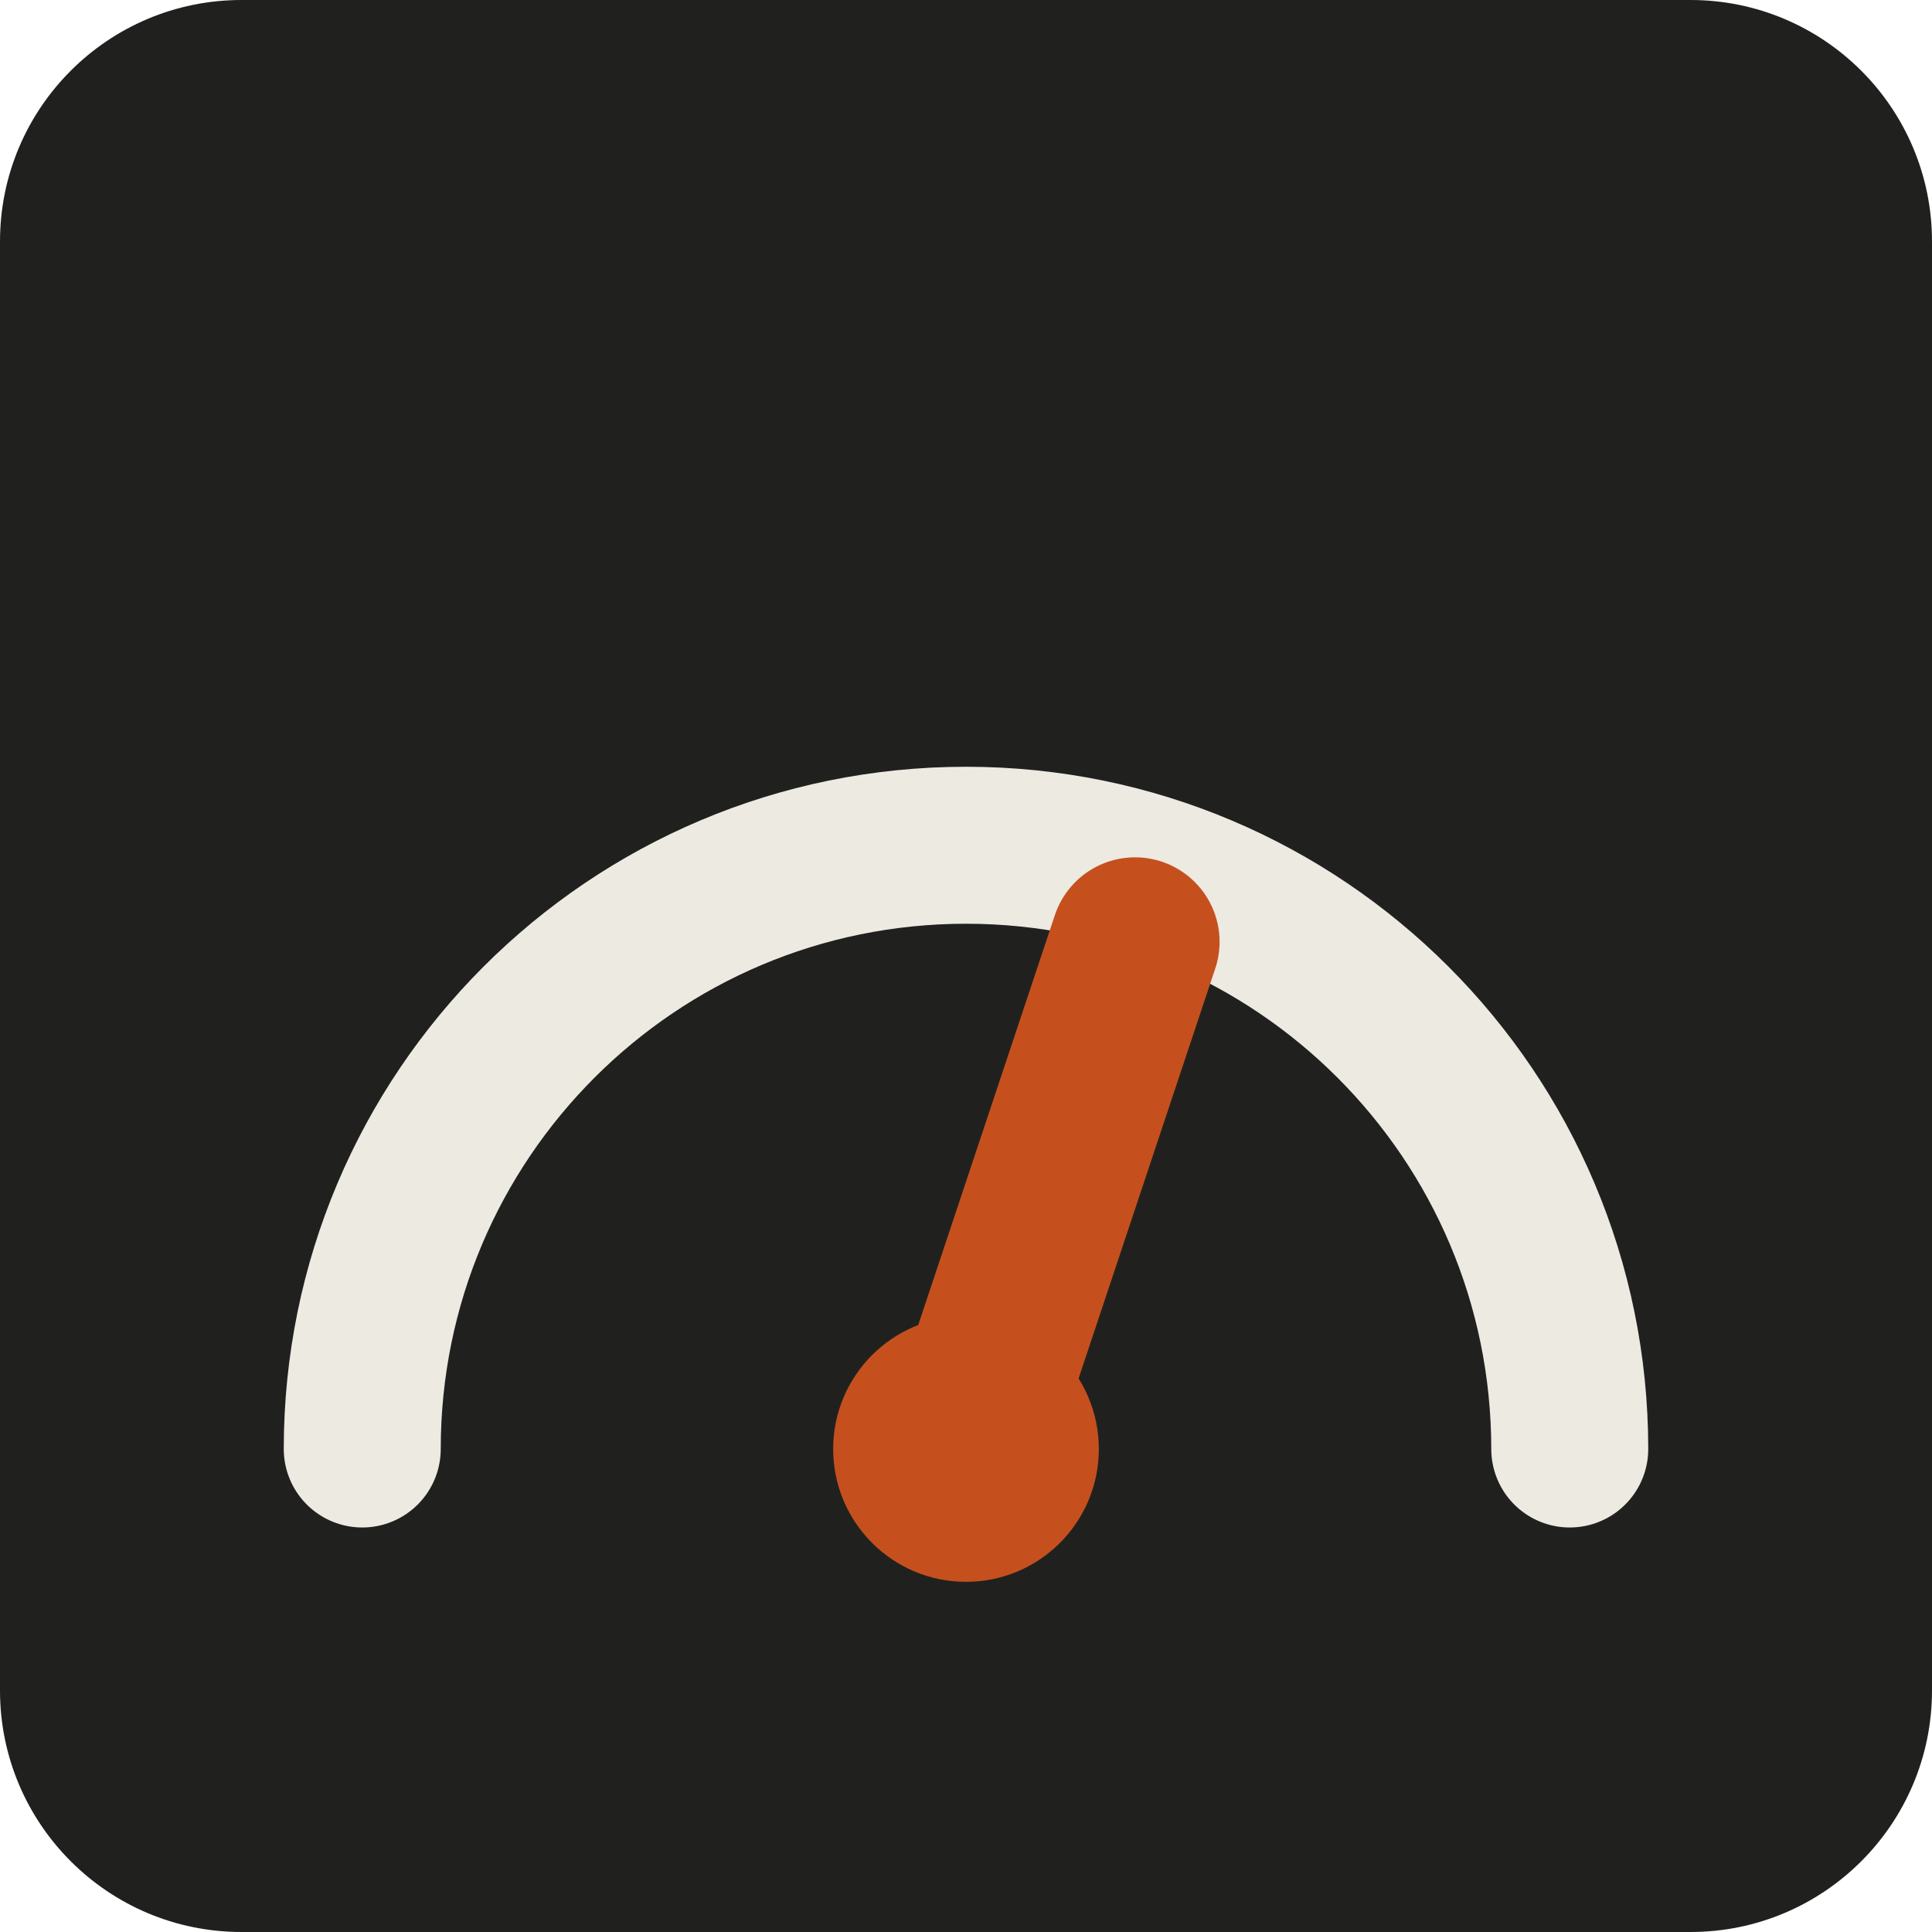
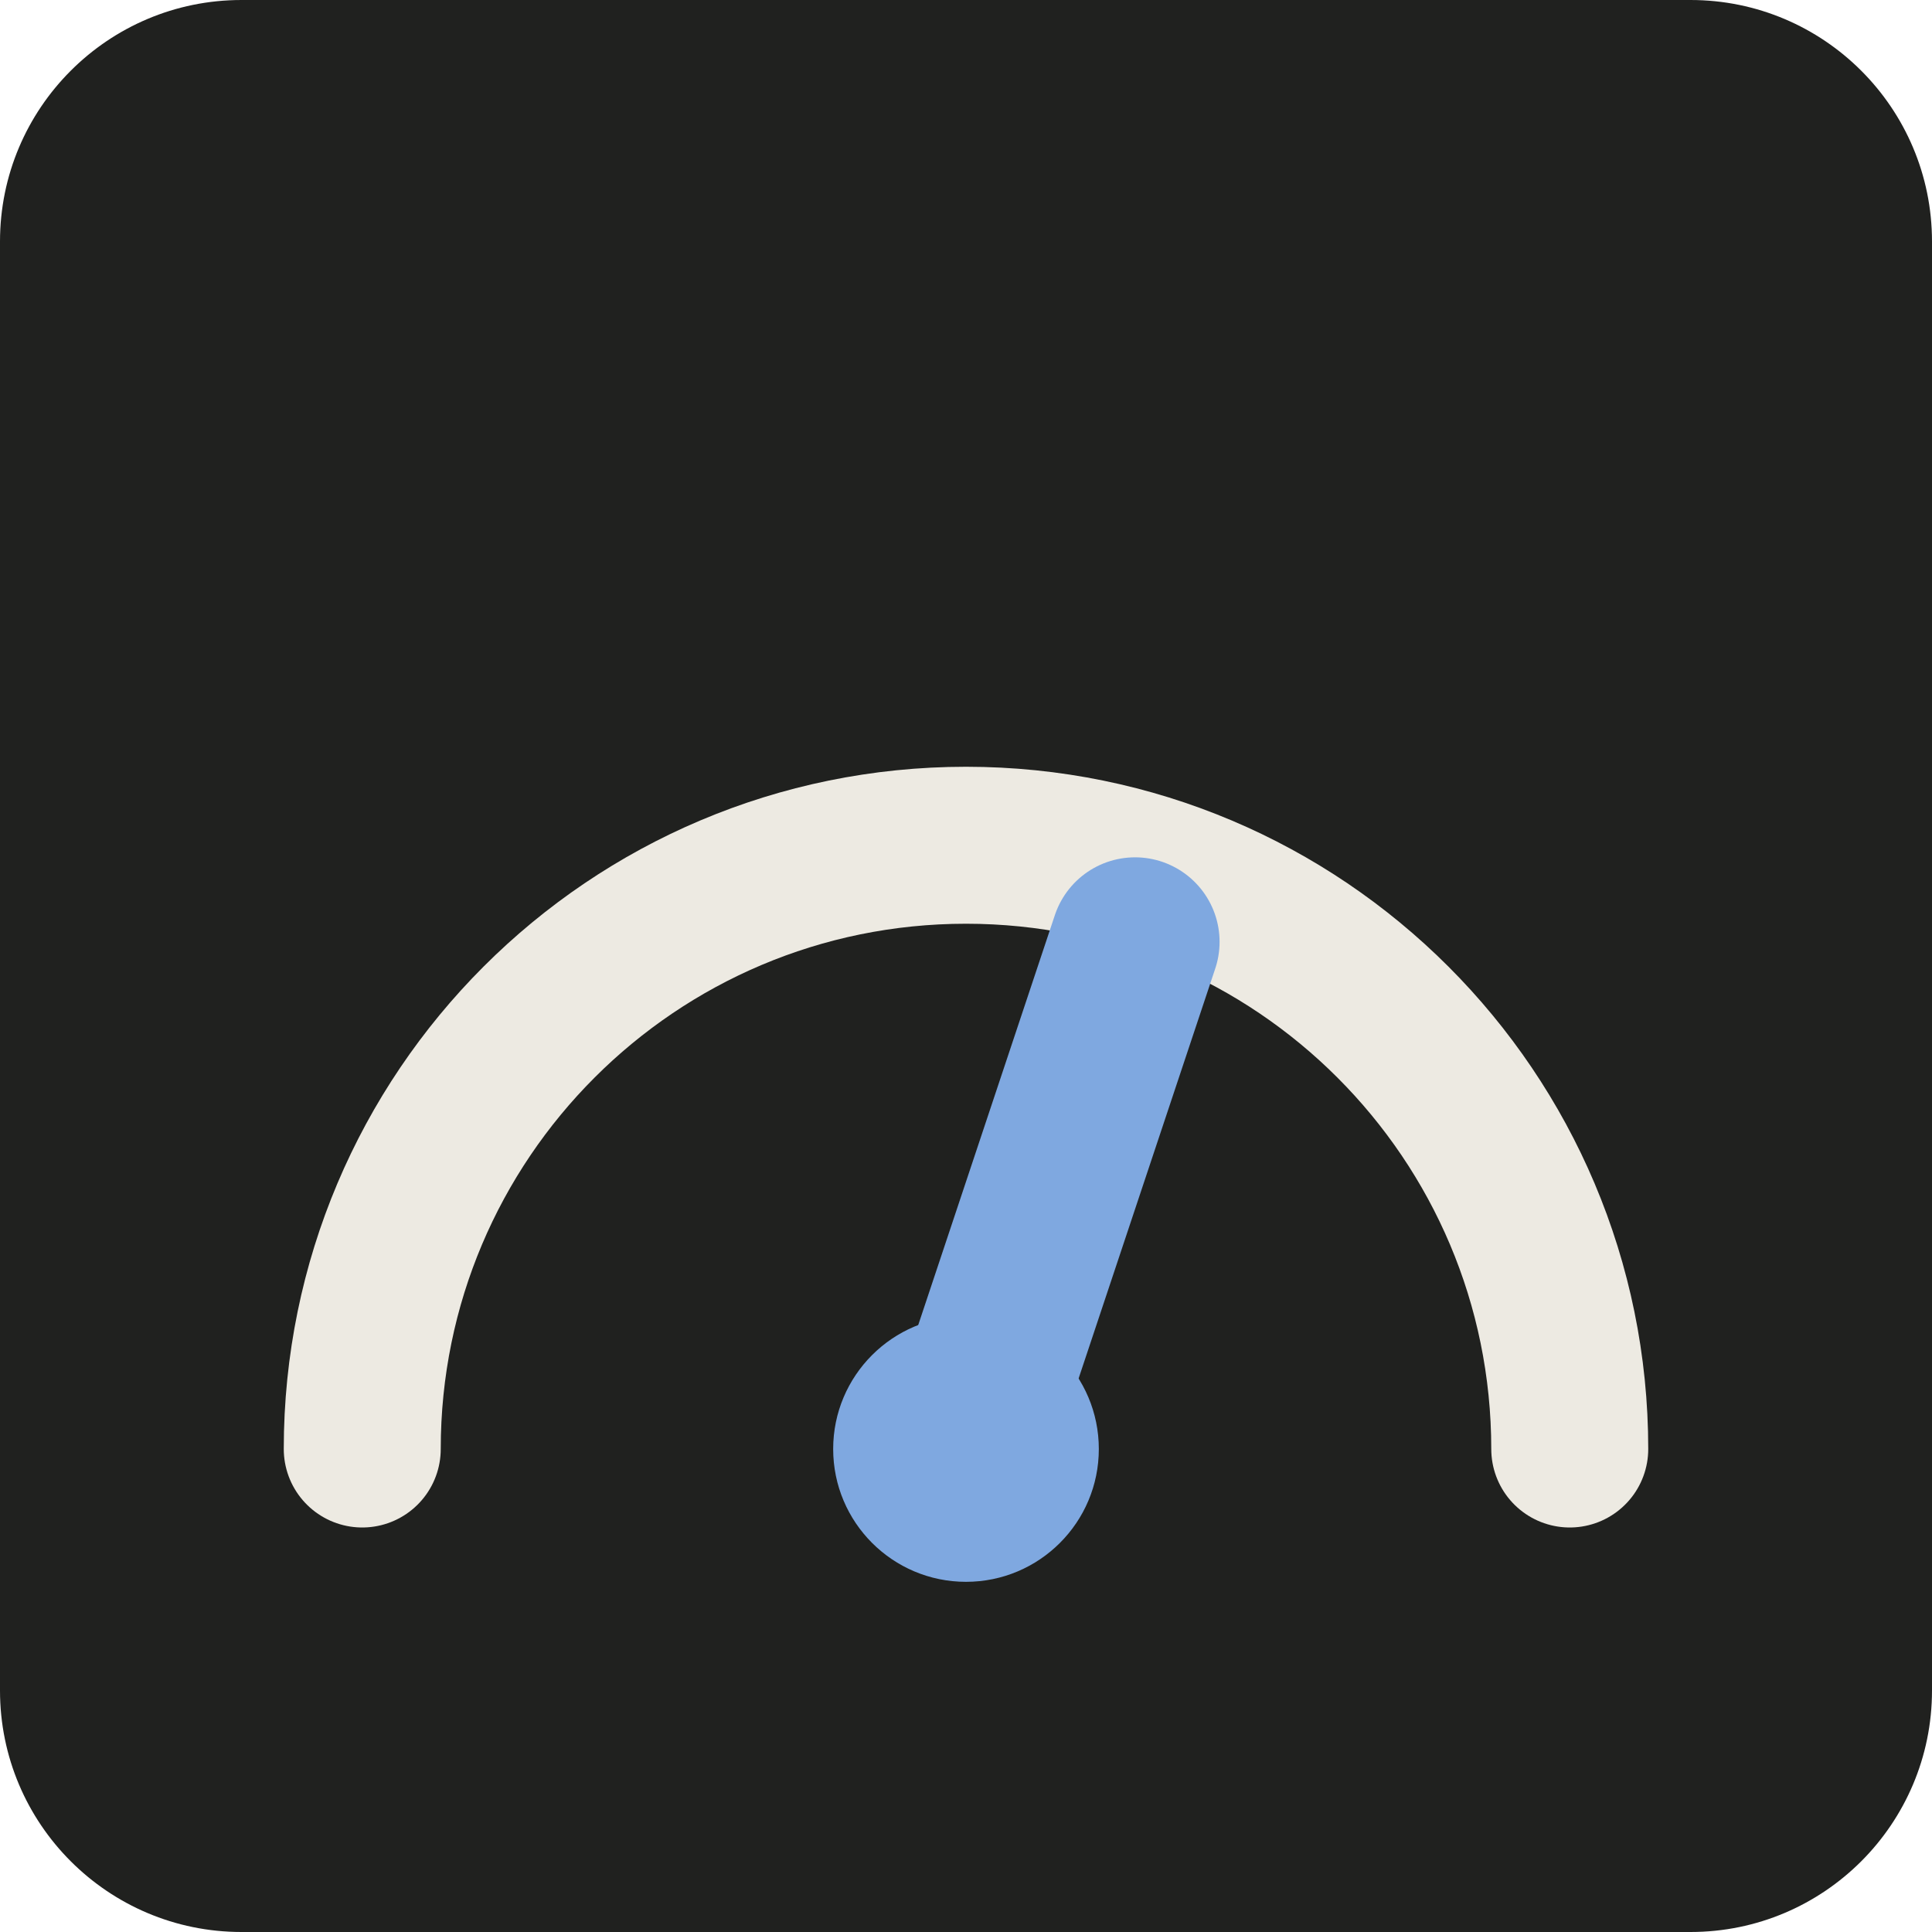
<svg xmlns="http://www.w3.org/2000/svg" viewBox="0 0 32 32">
  <rect width="32" height="32" rx="4" fill="#20211f" />
  <path d="M6 24 A 10 10 0 0 1 26 24" fill="none" stroke="#edeae2" stroke-width="2.6" stroke-linecap="round" />
-   <line x1="16" y1="24" x2="18.8" y2="15.6" stroke="#c5501e" stroke-width="2.8" stroke-linecap="round" />
-   <circle cx="16" cy="24" r="2.2" fill="#c5501e" />
+   <line x1="16" y1="24" x2="18.8" y2="15.6" stroke="#7fa8e0" stroke-width="2.8" stroke-linecap="round" />
+   <circle cx="16" cy="24" r="2.2" fill="#7fa8e0" />
</svg>
